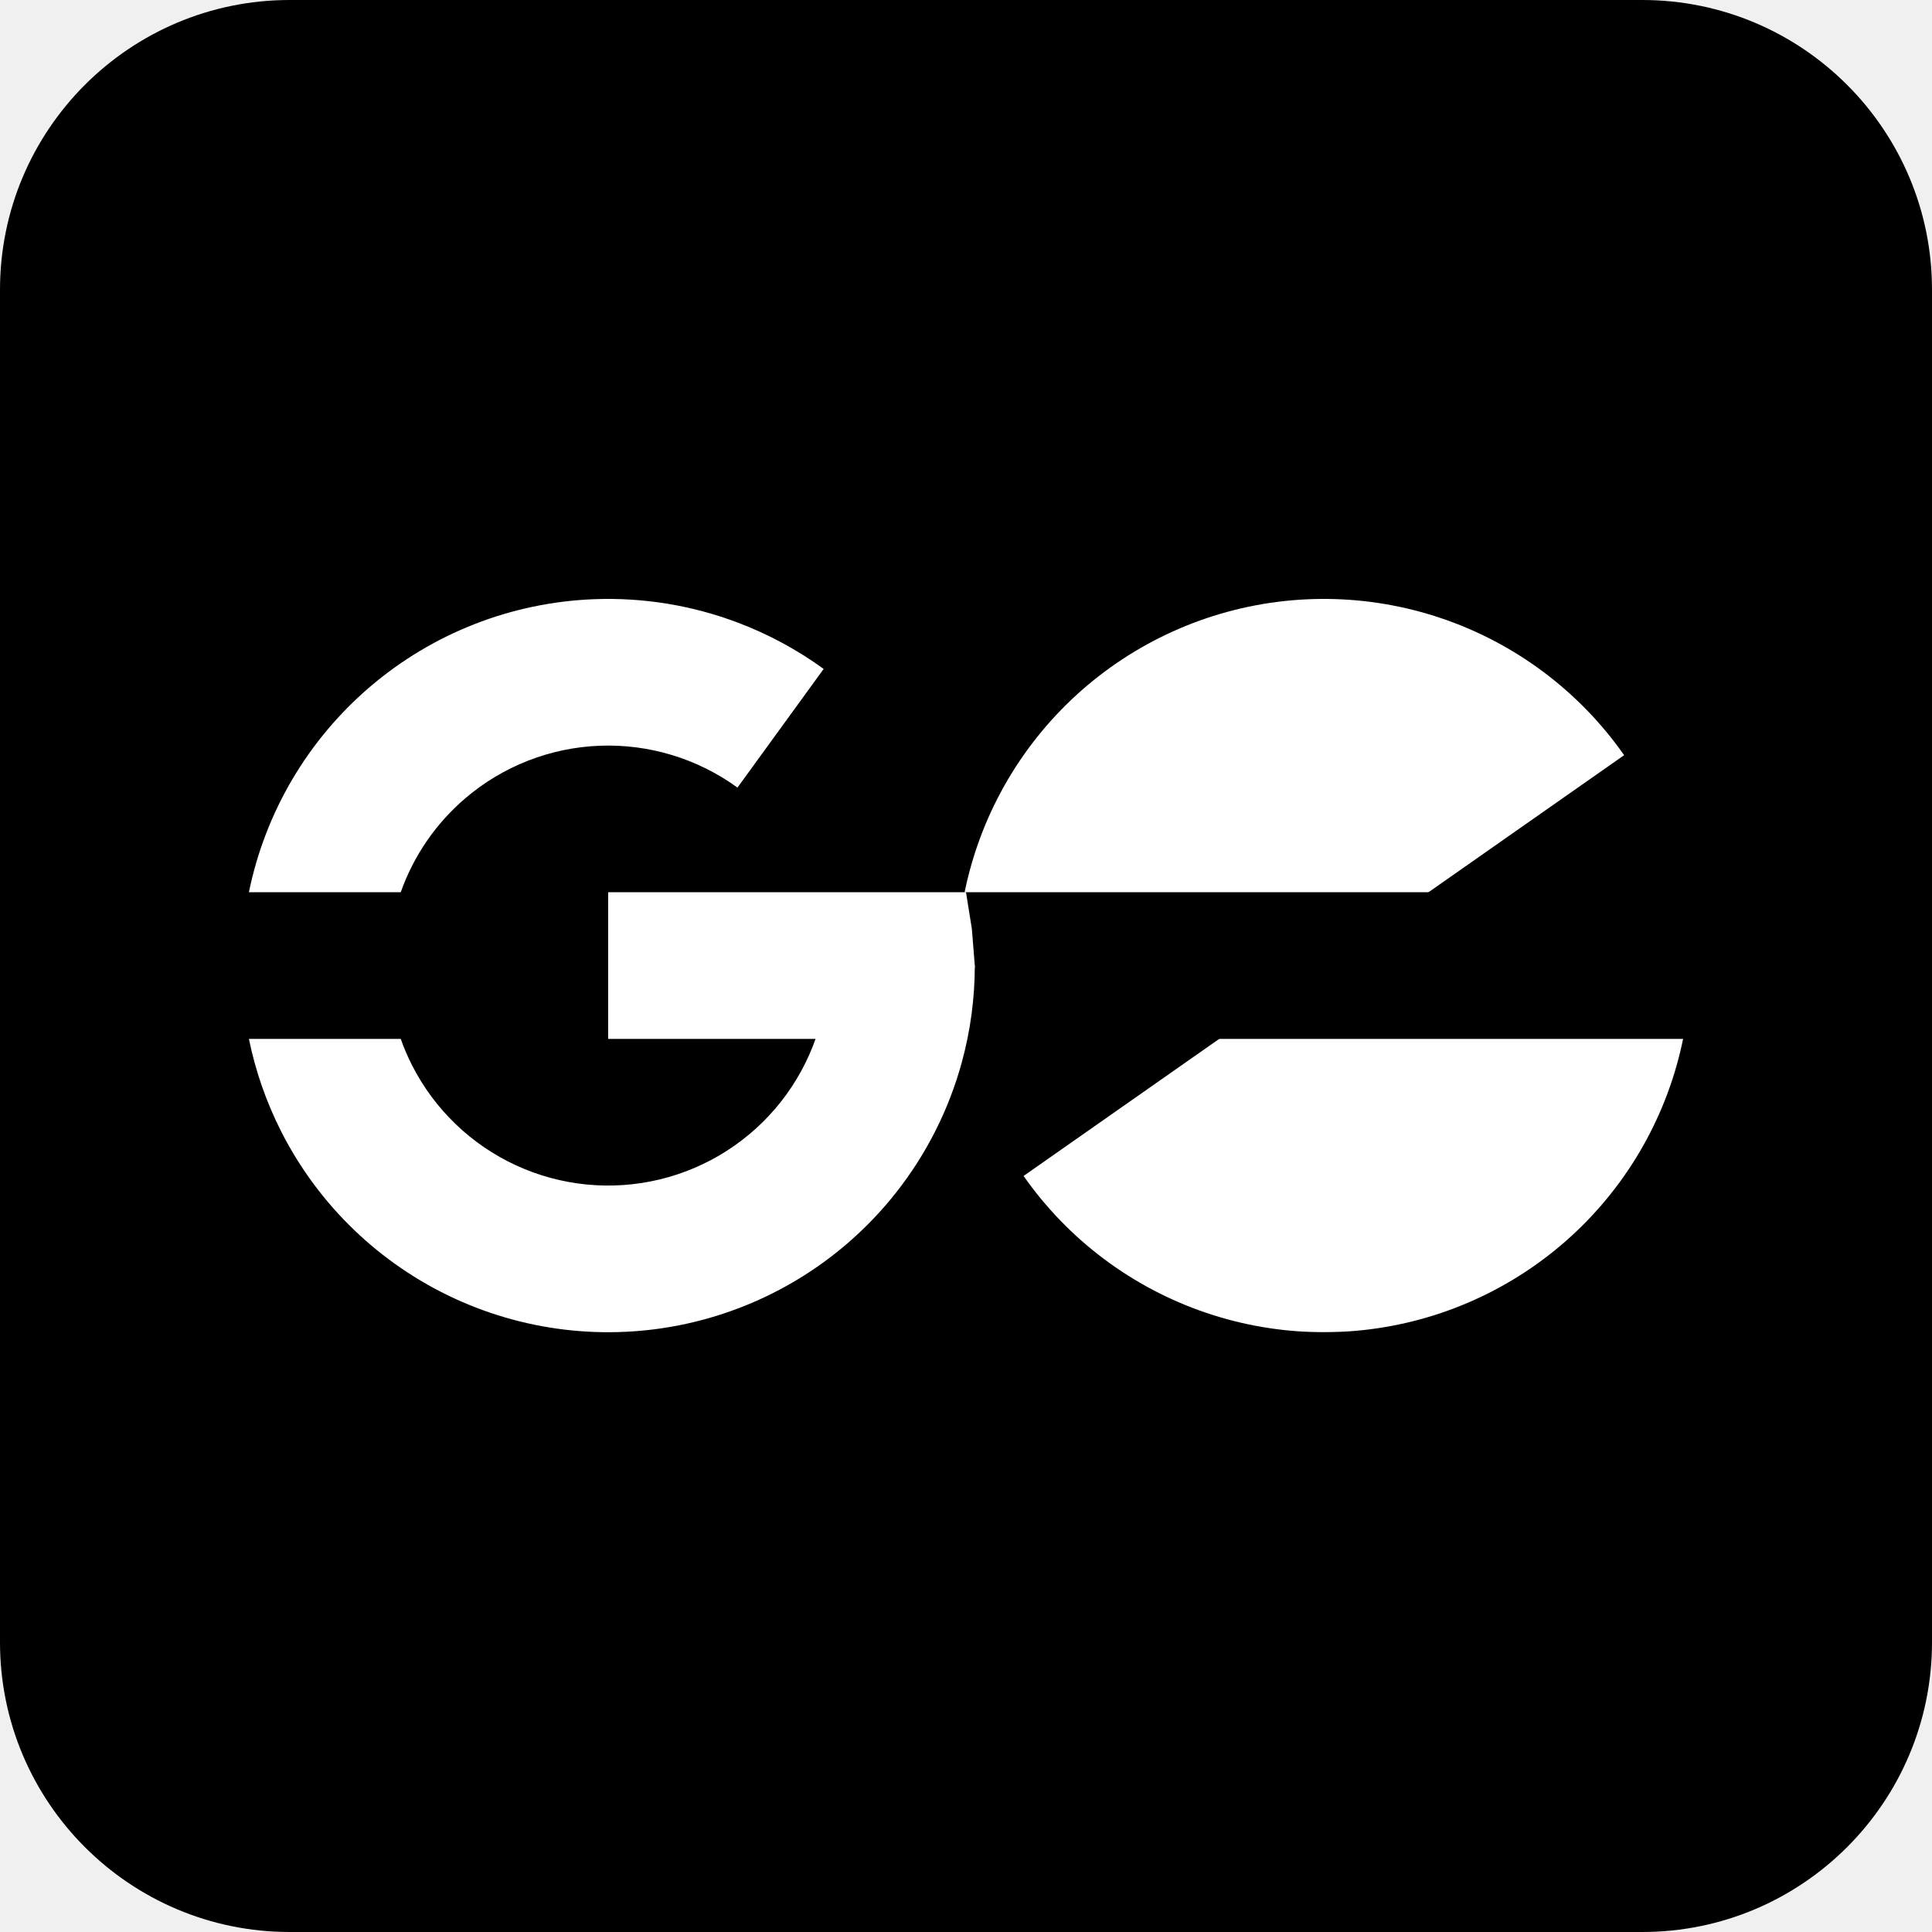
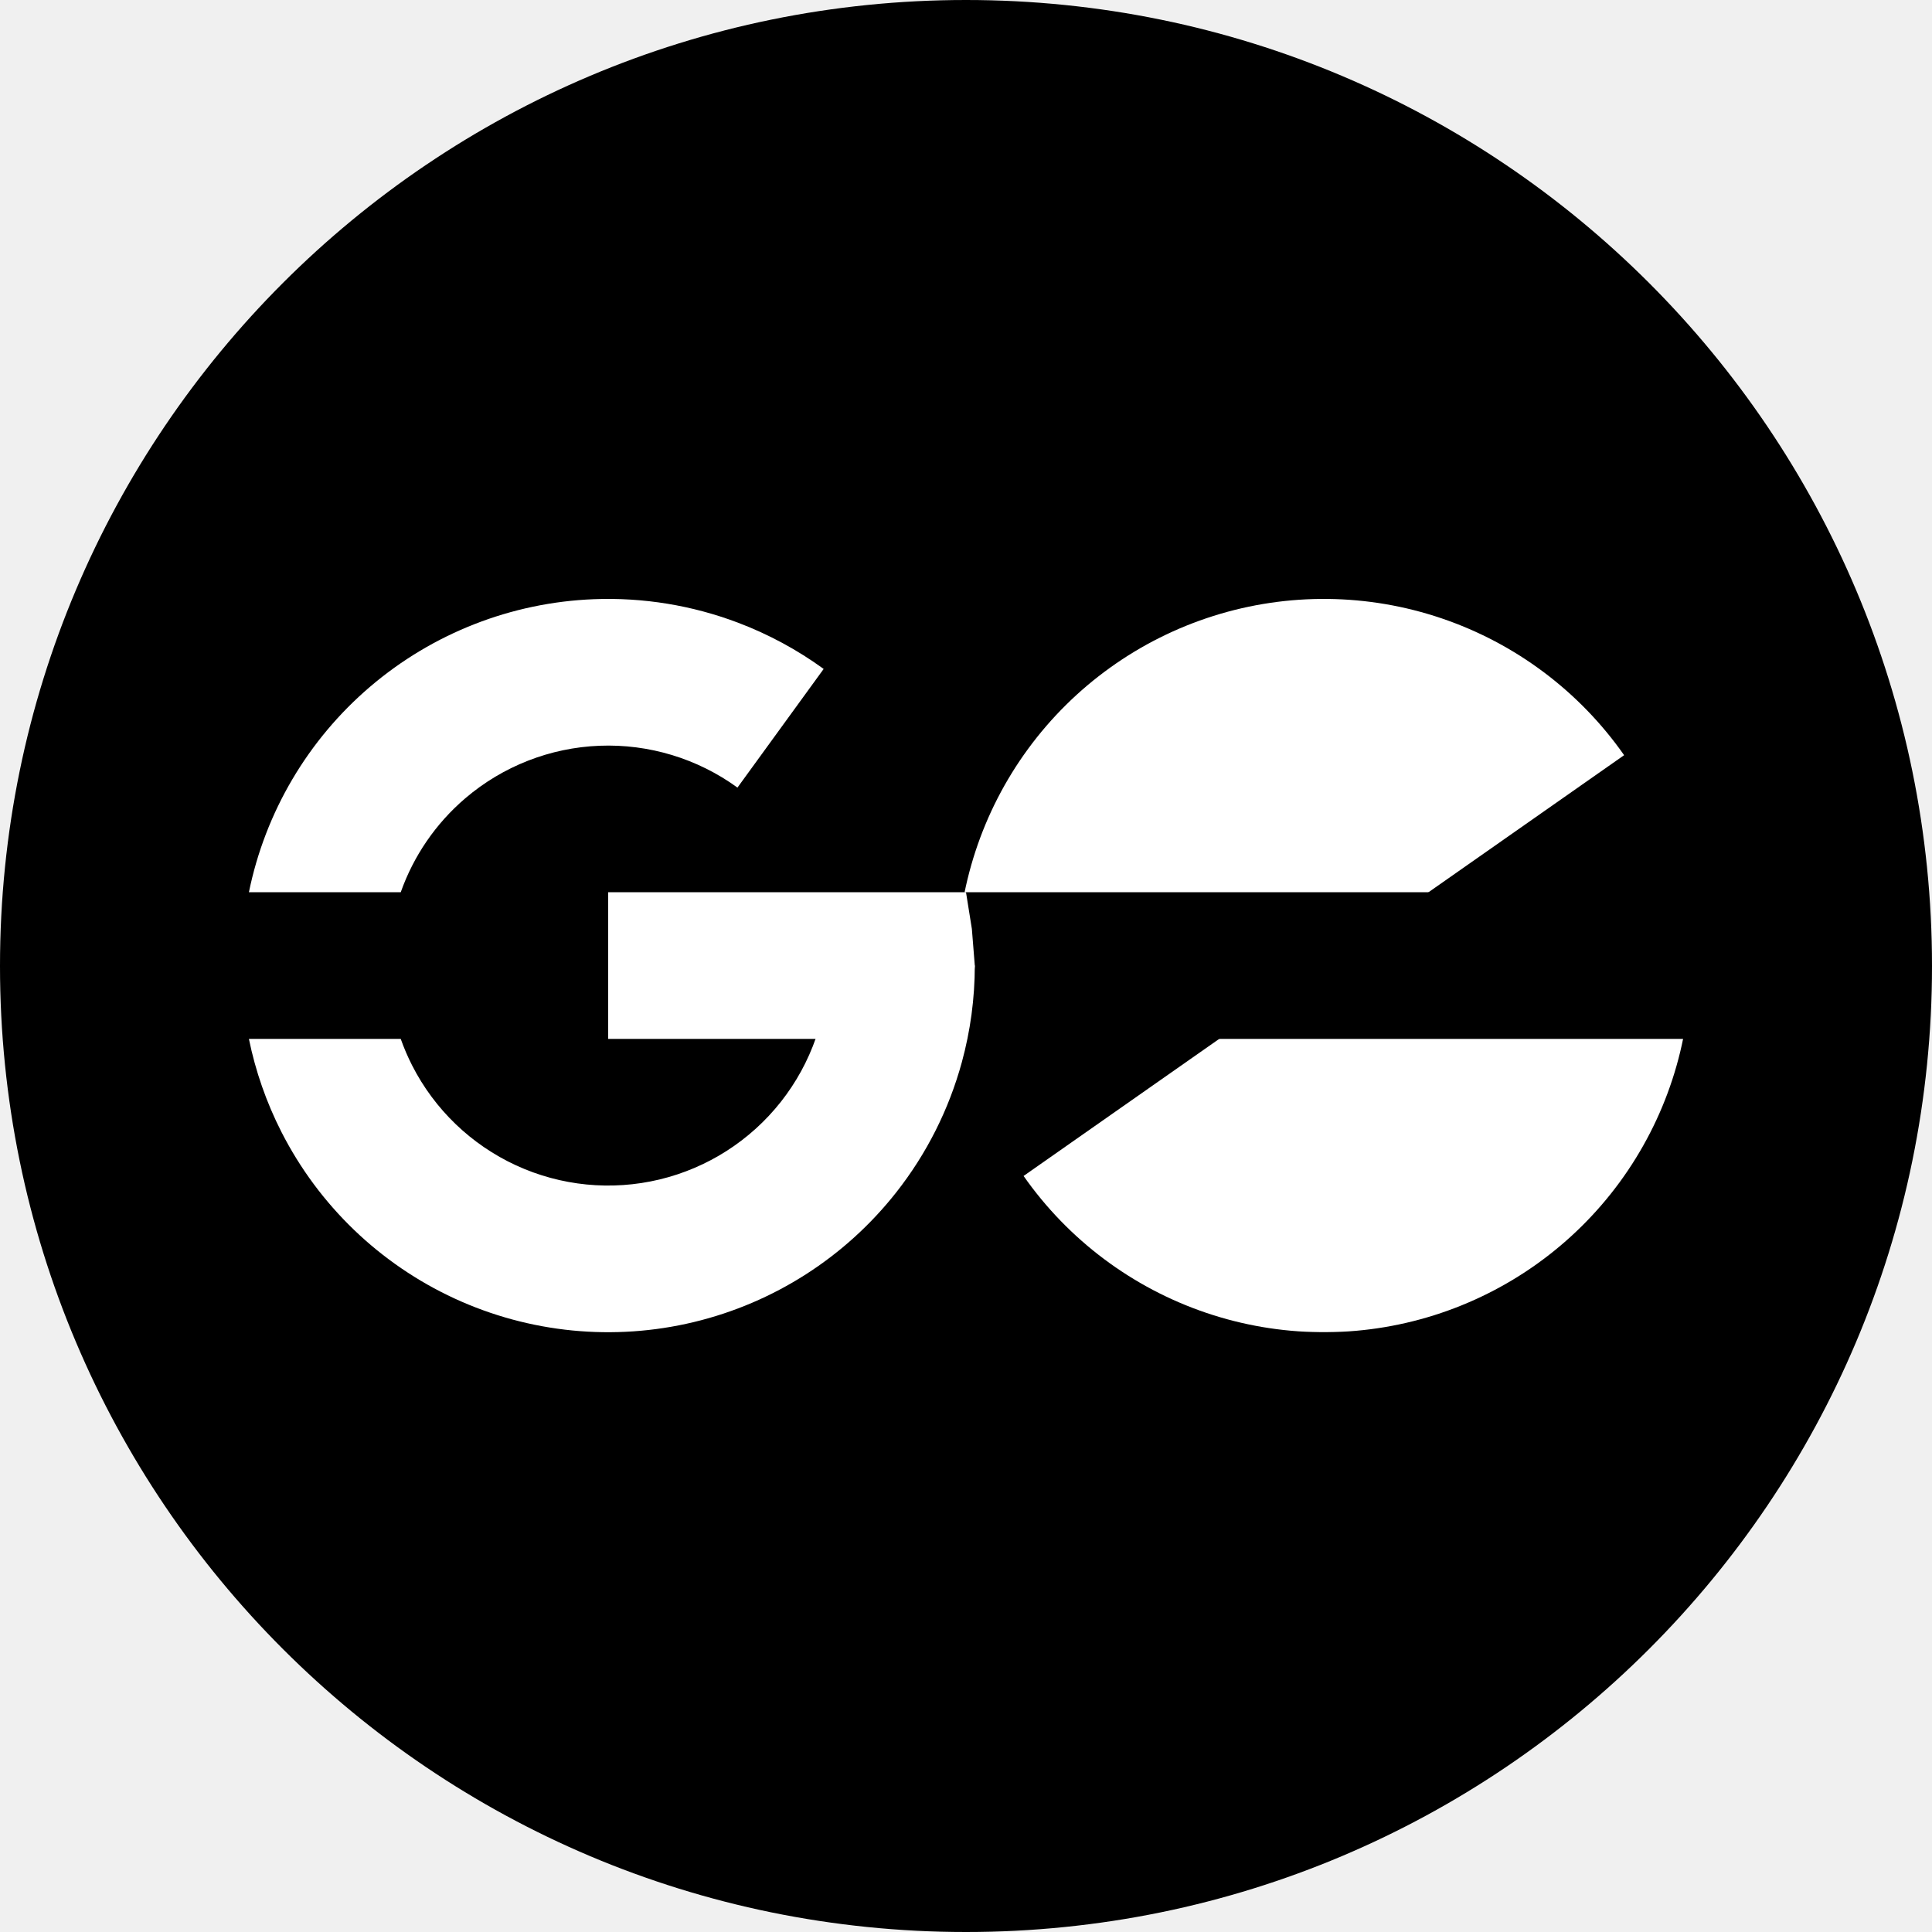
<svg xmlns="http://www.w3.org/2000/svg" width="1000" height="1000" viewBox="0 0 1000 1000" fill="none">
-   <rect width="1000" height="1000" rx="150" fill="black" />
-   <mask id="mask0_13_279" style="mask-type:alpha" maskUnits="userSpaceOnUse" x="495" y="537" width="380" height="153">
+   <rect width="1000" height="1000" rx="500" fill="black" />
+   <mask id="mask0_46_2" style="mask-type:alpha" maskUnits="userSpaceOnUse" x="495" y="537" width="380" height="153">
    <rect x="875" y="689.555" width="379.555" height="151.822" transform="rotate(180 875 689.555)" fill="white" />
  </mask>
-   <g mask="url(#mask0_13_279)">
+   <g mask="url(#mask0_46_2)">
    <path d="M529.799 608.676C552.955 641.725 586.043 666.533 624.258 679.496C662.474 692.459 703.826 692.904 742.311 680.764C780.796 668.625 814.409 644.535 838.27 611.991C862.131 579.447 874.997 540.145 875 499.791L685.223 499.777L529.799 608.676Z" fill="white" />
  </g>
-   <mask id="mask1_13_279" style="mask-type:alpha" maskUnits="userSpaceOnUse" x="495" y="310" width="380" height="152">
+   <mask id="mask1_46_2" style="mask-type:alpha" maskUnits="userSpaceOnUse" x="495" y="310" width="380" height="152">
    <rect x="495.445" y="310" width="379.555" height="151.822" fill="white" />
  </mask>
-   <g mask="url(#mask1_13_279)">
-     <path d="M840.646 390.879C817.49 357.829 784.402 333.022 746.187 320.059C707.972 307.095 666.619 306.651 628.135 318.79C589.65 330.929 556.036 355.02 532.175 387.564C508.314 420.107 495.448 459.41 495.445 499.764L685.223 499.777L840.646 390.879Z" fill="white" />
+   <g mask="url(#mask1_46_2)">
+     <path d="M840.646 390.879C817.49 357.83 784.402 333.022 746.187 320.059C707.972 307.095 666.619 306.651 628.135 318.79C589.65 330.929 556.036 355.02 532.175 387.564C508.314 420.107 495.448 459.41 495.445 499.764L685.223 499.777L840.646 390.879Z" fill="white" />
  </g>
  <path d="M314.777 461.822H500L503.037 480.8L504.555 499.777L503.037 518.755L500 537.733H314.777V461.822Z" fill="white" />
  <path fill-rule="evenodd" clip-rule="evenodd" d="M404.199 570.271C420.033 550.186 428.644 525.354 428.644 499.777H454.555H478.644H504.555C504.555 516.783 502.271 533.59 497.85 549.777C491.188 574.166 479.675 597.146 463.813 617.267C437.422 650.743 400.53 674.36 359.08 684.311C317.63 694.262 274.037 689.969 235.325 672.122C196.613 654.276 165.037 623.916 145.685 585.934C137.869 570.596 132.231 554.375 128.834 537.733H207.423C209.079 542.416 211.047 547.006 213.322 551.472C224.933 574.26 243.879 592.476 267.106 603.184C290.333 613.892 316.489 616.468 341.359 610.498C366.229 604.527 388.364 590.357 404.199 570.271ZM240.827 413.193C225.542 426.248 214.06 443.049 207.423 461.822H128.835C137.293 420.384 159.354 382.948 191.527 355.47C223.941 327.785 264.732 311.82 307.327 310.146C332.929 309.14 358.287 313.333 381.934 322.28C397.628 328.217 412.568 336.249 426.326 346.244L411.096 367.207L396.936 386.695L381.706 407.658C361.015 392.624 335.864 384.995 310.307 385.999C284.75 387.003 260.276 396.582 240.827 413.193ZM125 499.363C125 499.638 125 499.913 125 500.188V499.363Z" fill="white" />
</svg>
